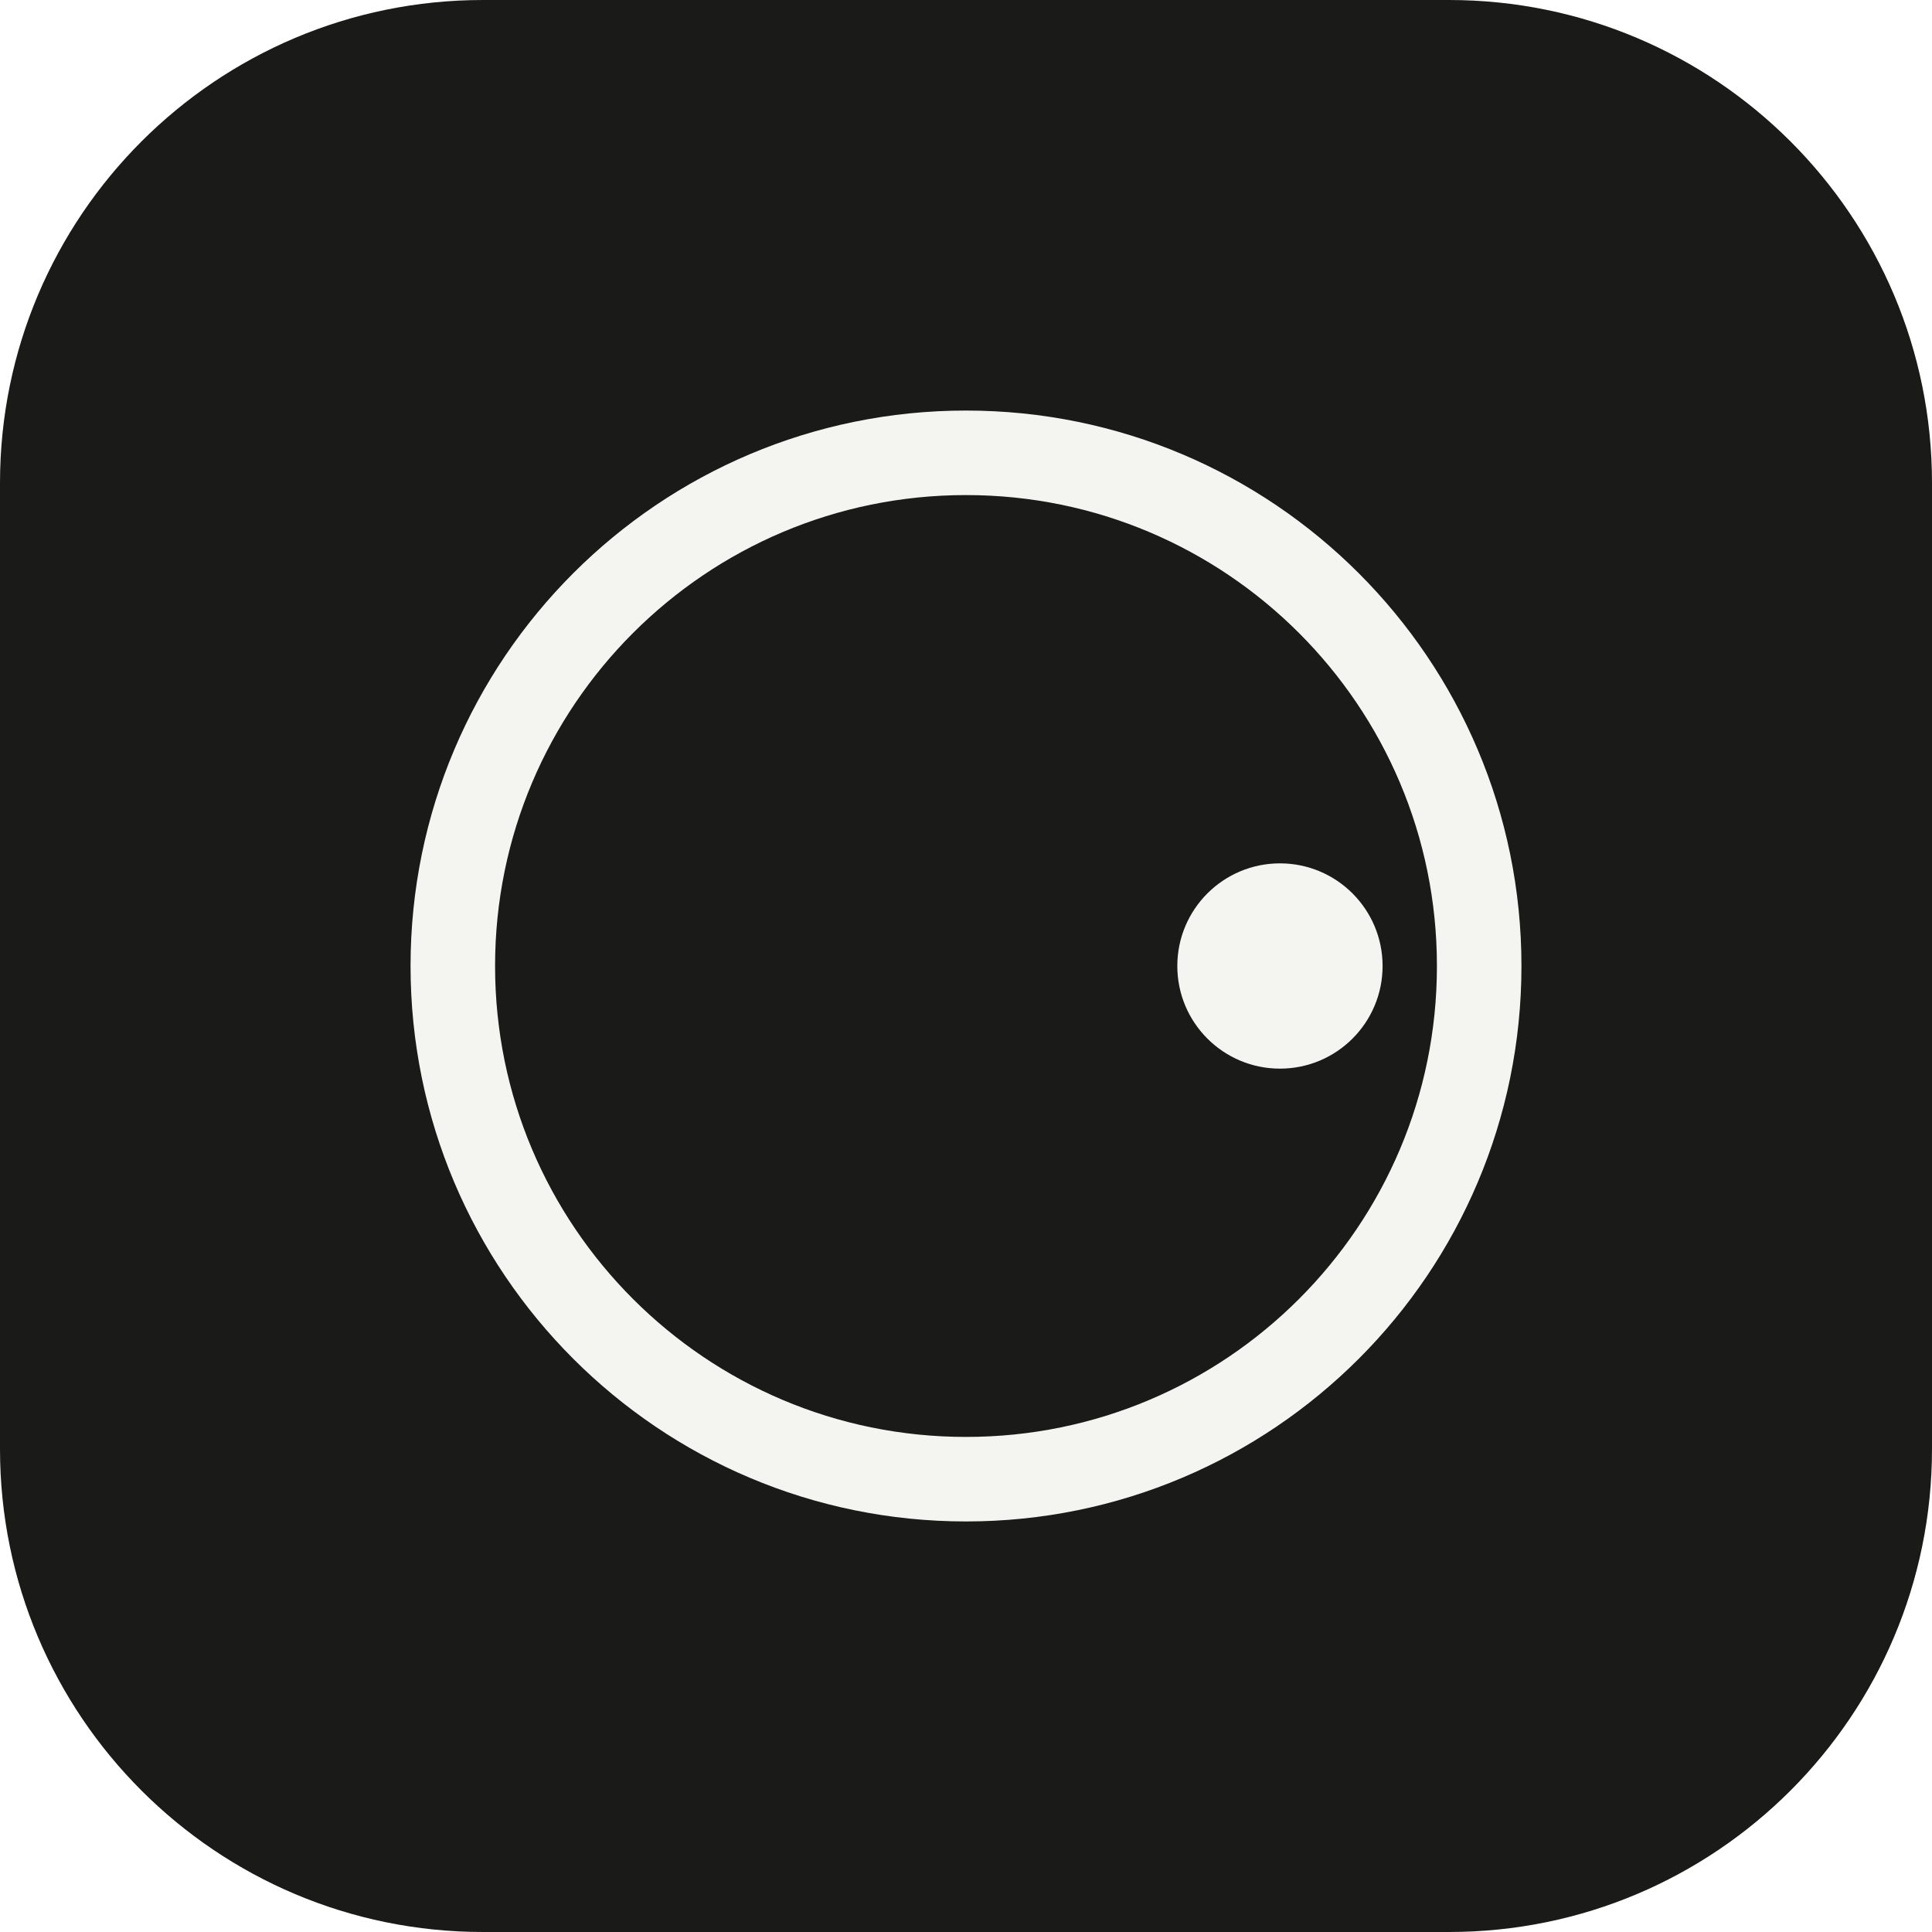
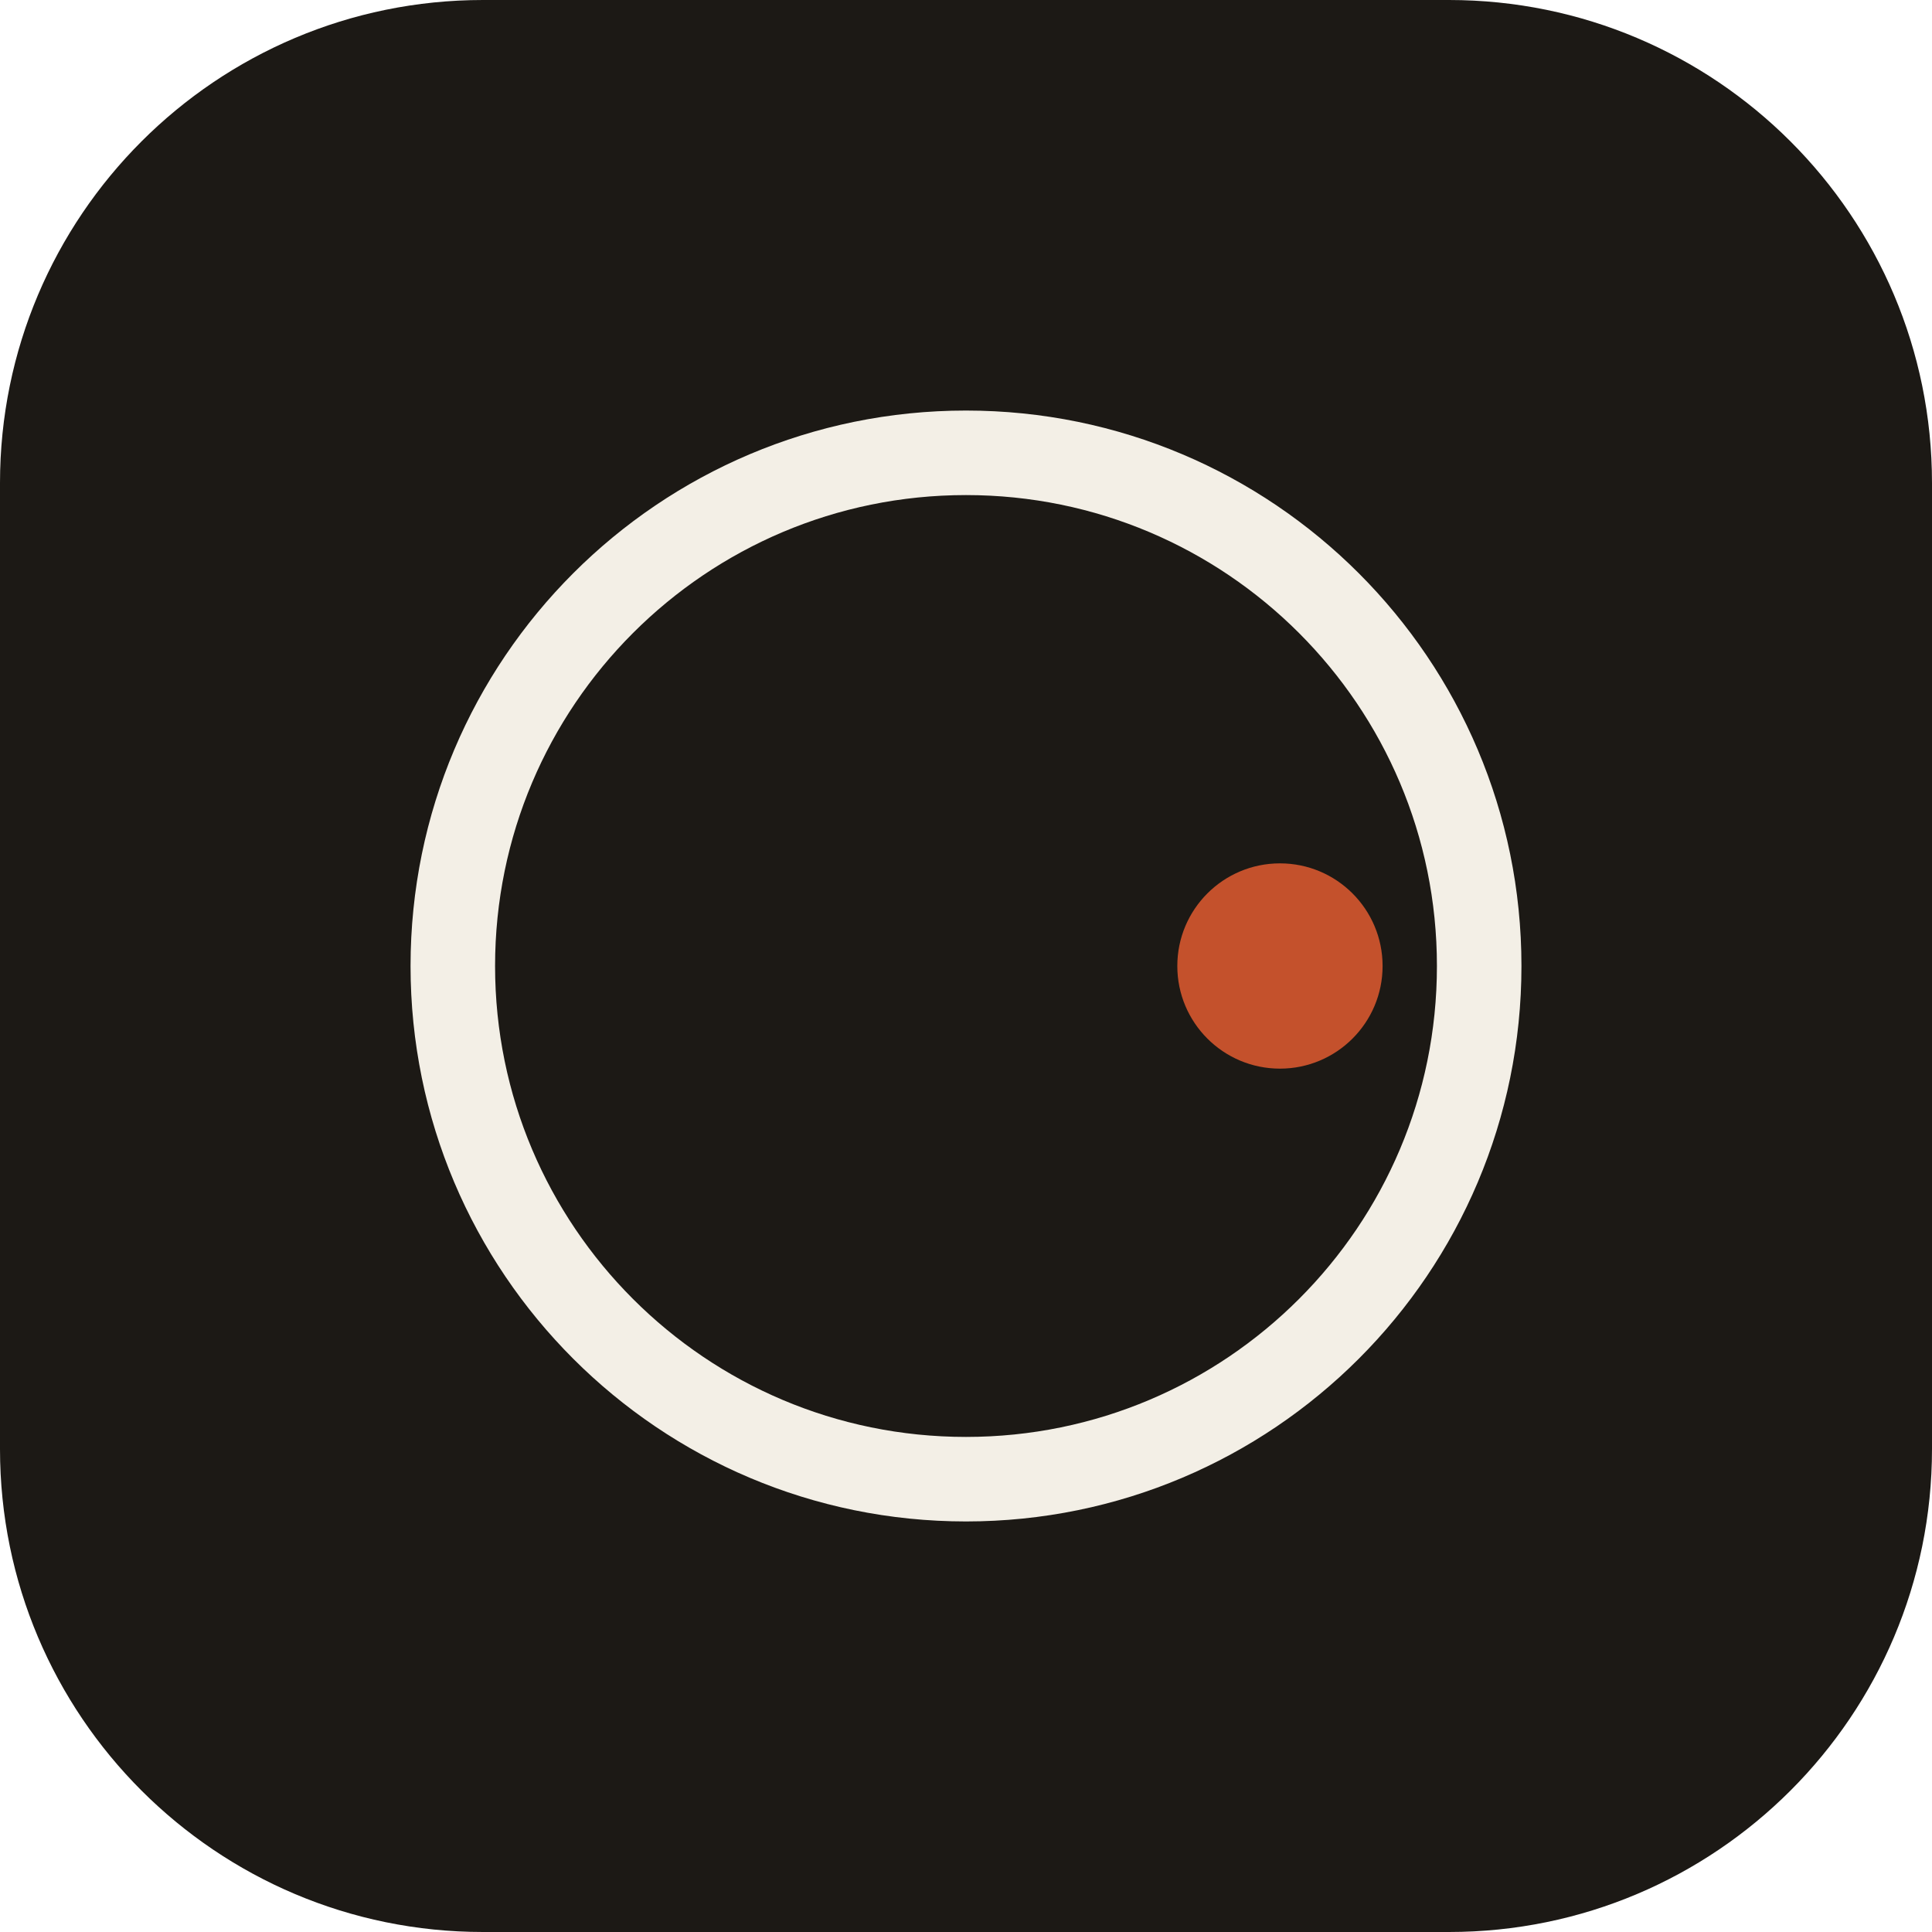
<svg xmlns="http://www.w3.org/2000/svg" viewBox="0 0 32 32">
-   <rect width="32" height="32" rx="8" fill="#1a1a18" />
-   <circle cx="16" cy="16" r="8.5" fill="none" stroke="#f4f4f1" stroke-width="1.4" />
-   <circle cx="21.2" cy="16" r="1.7" fill="#f4f4f1" />
+   <rect width="32" height="32" rx="8" fill="#1c1915" />
+   <circle cx="16" cy="16" r="8.5" fill="none" stroke="#f3efe6" stroke-width="1.4" />
+   <circle cx="21.2" cy="16" r="1.7" fill="#c4512c" />
</svg>
